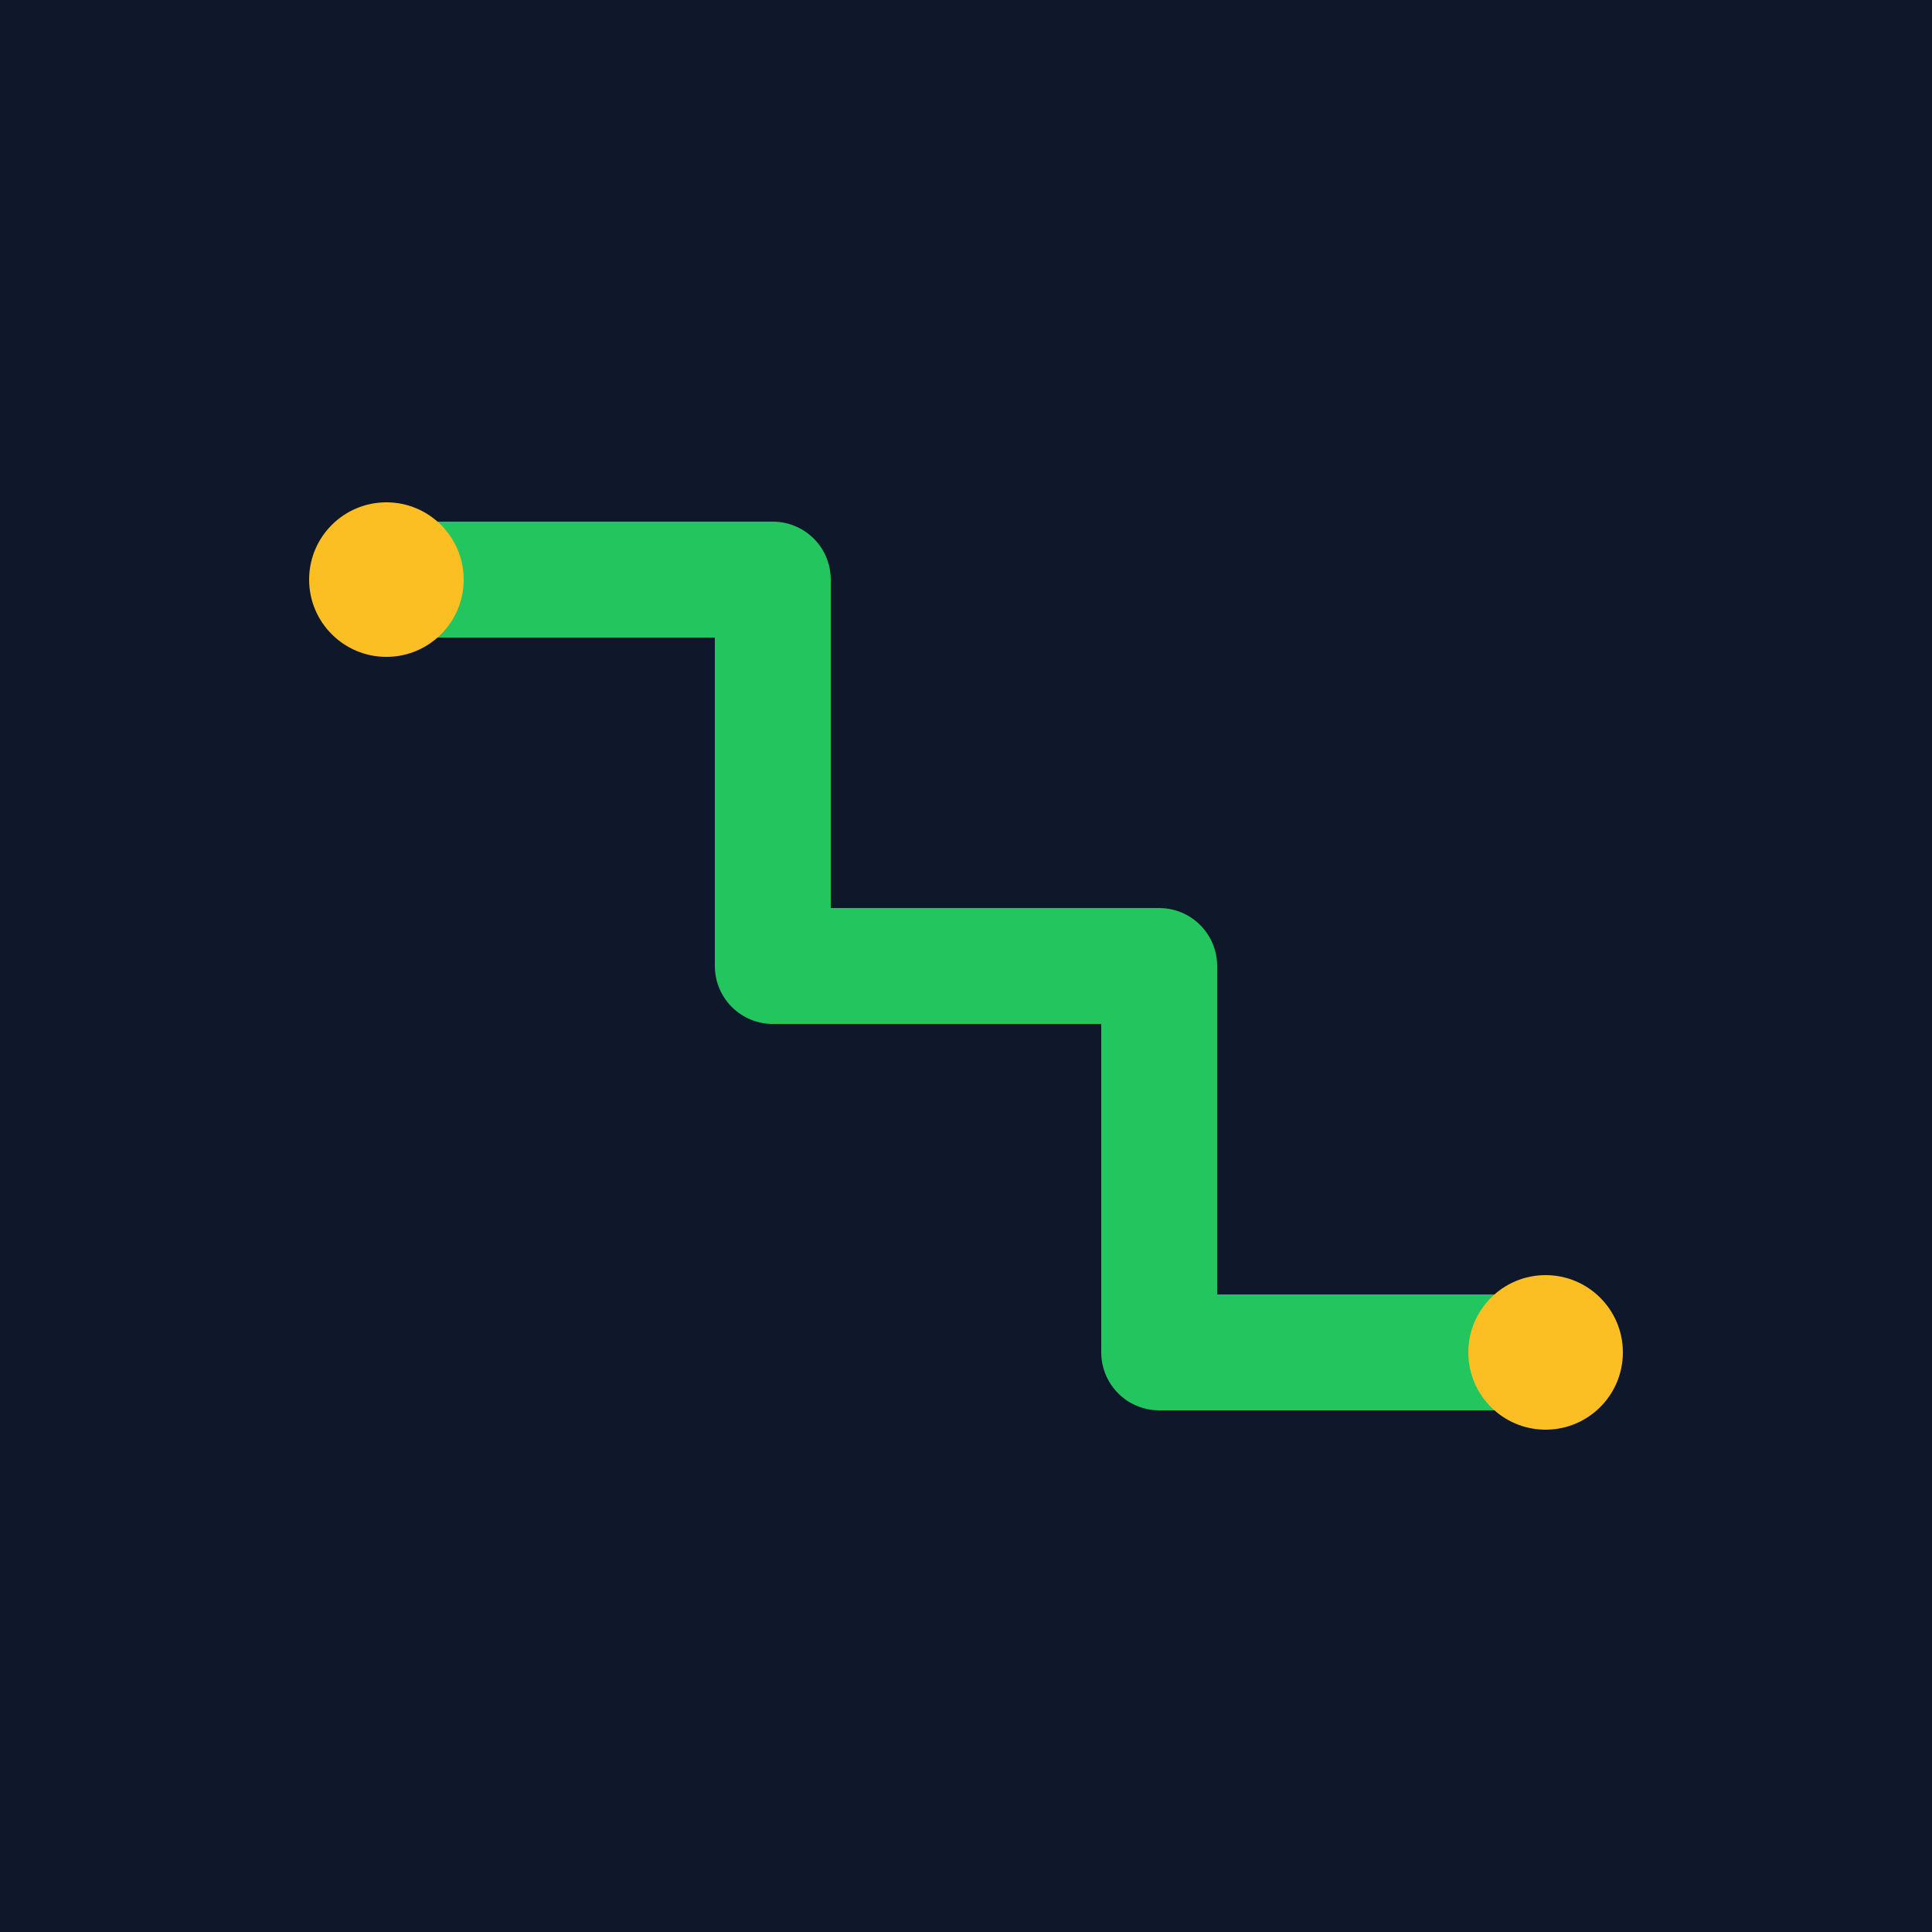
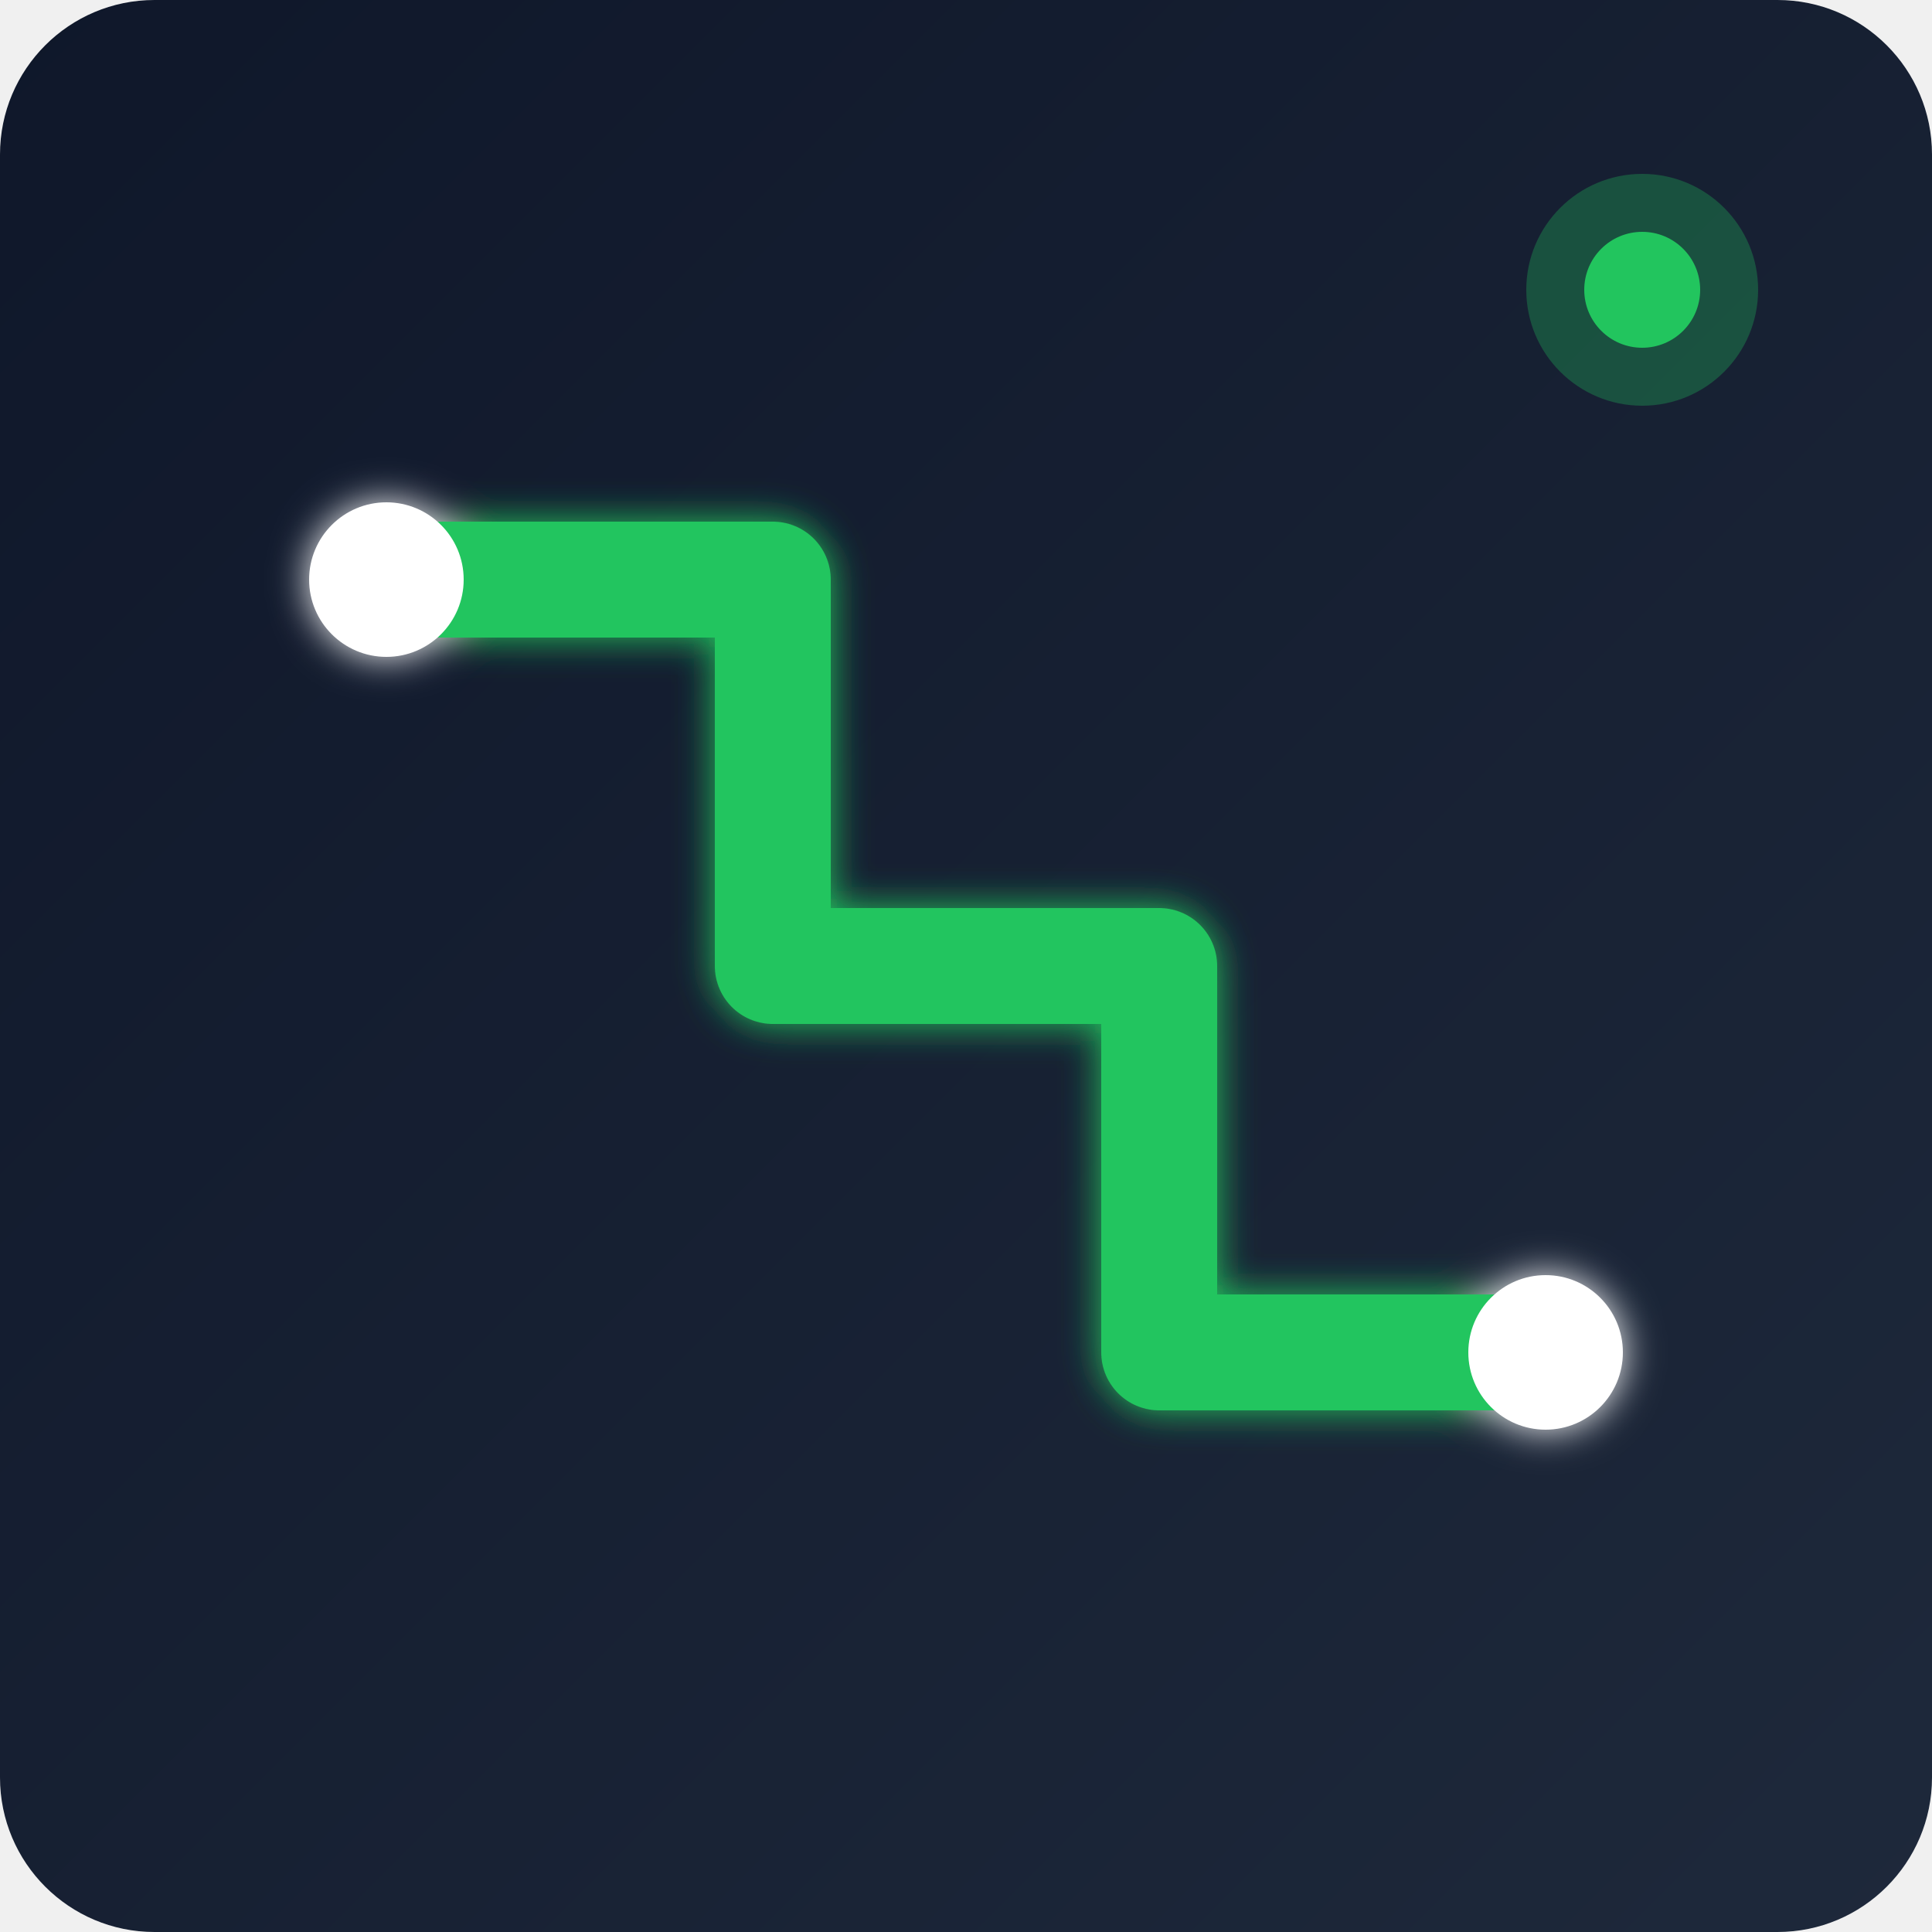
<svg xmlns="http://www.w3.org/2000/svg" viewBox="0 0 200 200">
-   <rect fill="#0F172A" width="200" height="200" />
-   <path d="M40 60 L80 60 L80 100 L120 100 L120 140 L160 140" stroke="#22C55E" stroke-width="12" fill="none" stroke-linecap="round" stroke-linejoin="round" />
-   <circle cx="40" cy="60" r="8" fill="#FBBF24" />
-   <circle cx="160" cy="140" r="8" fill="#FBBF24" />
+   <defs>
+     <linearGradient id="bgGrad" x1="0%" y1="0%" x2="100%" y2="100%">
+       <stop offset="0%" style="stop-color:#0F172A;stop-opacity:1" />
+       <stop offset="100%" style="stop-color:#1E293B;stop-opacity:1" />
+     </linearGradient>
+     <filter id="glow">
+       <feGaussianBlur stdDeviation="2" result="coloredBlur" />
+       <feMerge>
+         <feMergeNode in="coloredBlur" />
+         <feMergeNode in="SourceGraphic" />
+       </feMerge>
+     </filter>
+   </defs>
+   <rect width="200" height="200" fill="url(#bgGrad)" rx="16" />
+   <g transform="translate(100, 100)" filter="url(#glow)">
+     <path d="M-60 -40 L-20 -40 L-20 0 L20 0 L20 40 L60 40" stroke="#22C55E" stroke-width="12" fill="none" stroke-linecap="round" stroke-linejoin="round" />
+     <circle cx="-60" cy="-40" r="8" fill="white" />
+     <circle cx="60" cy="40" r="8" fill="white" />
+   </g>
+   <circle cx="170" cy="30" r="12" fill="#22C55E" opacity="0.3" />
+   <circle cx="170" cy="30" r="6" fill="#22C55E" />
</svg>
